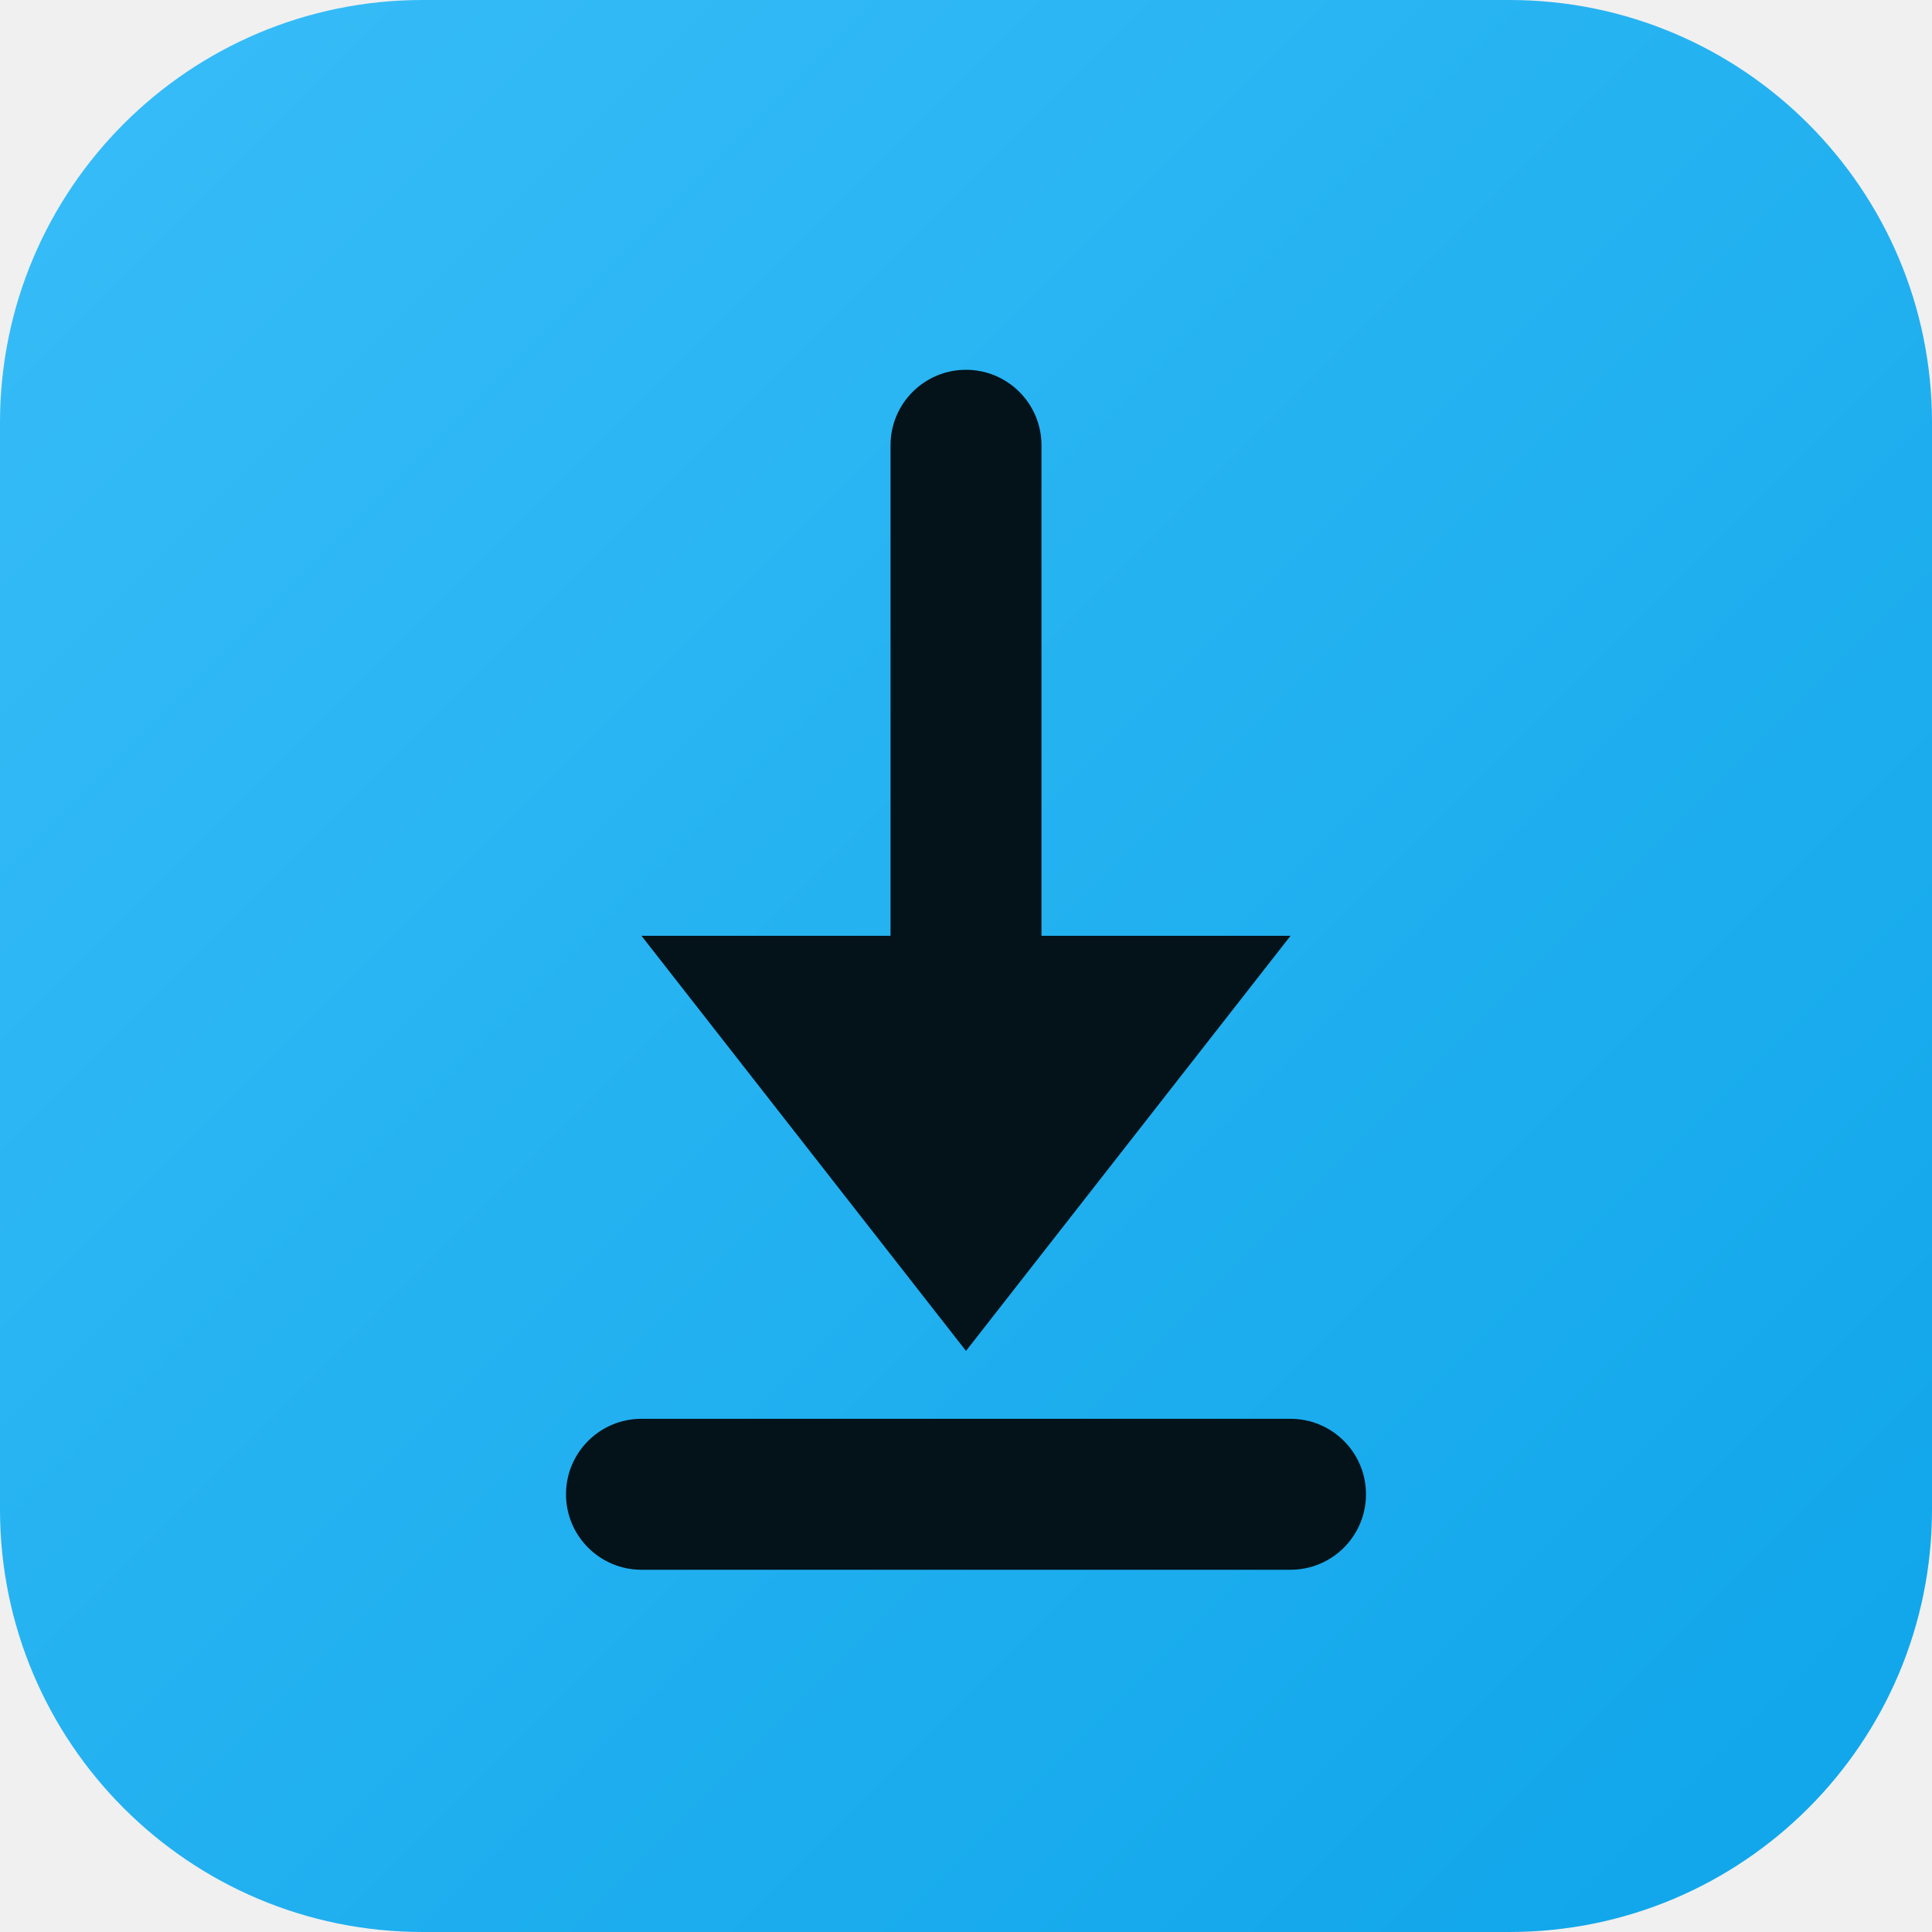
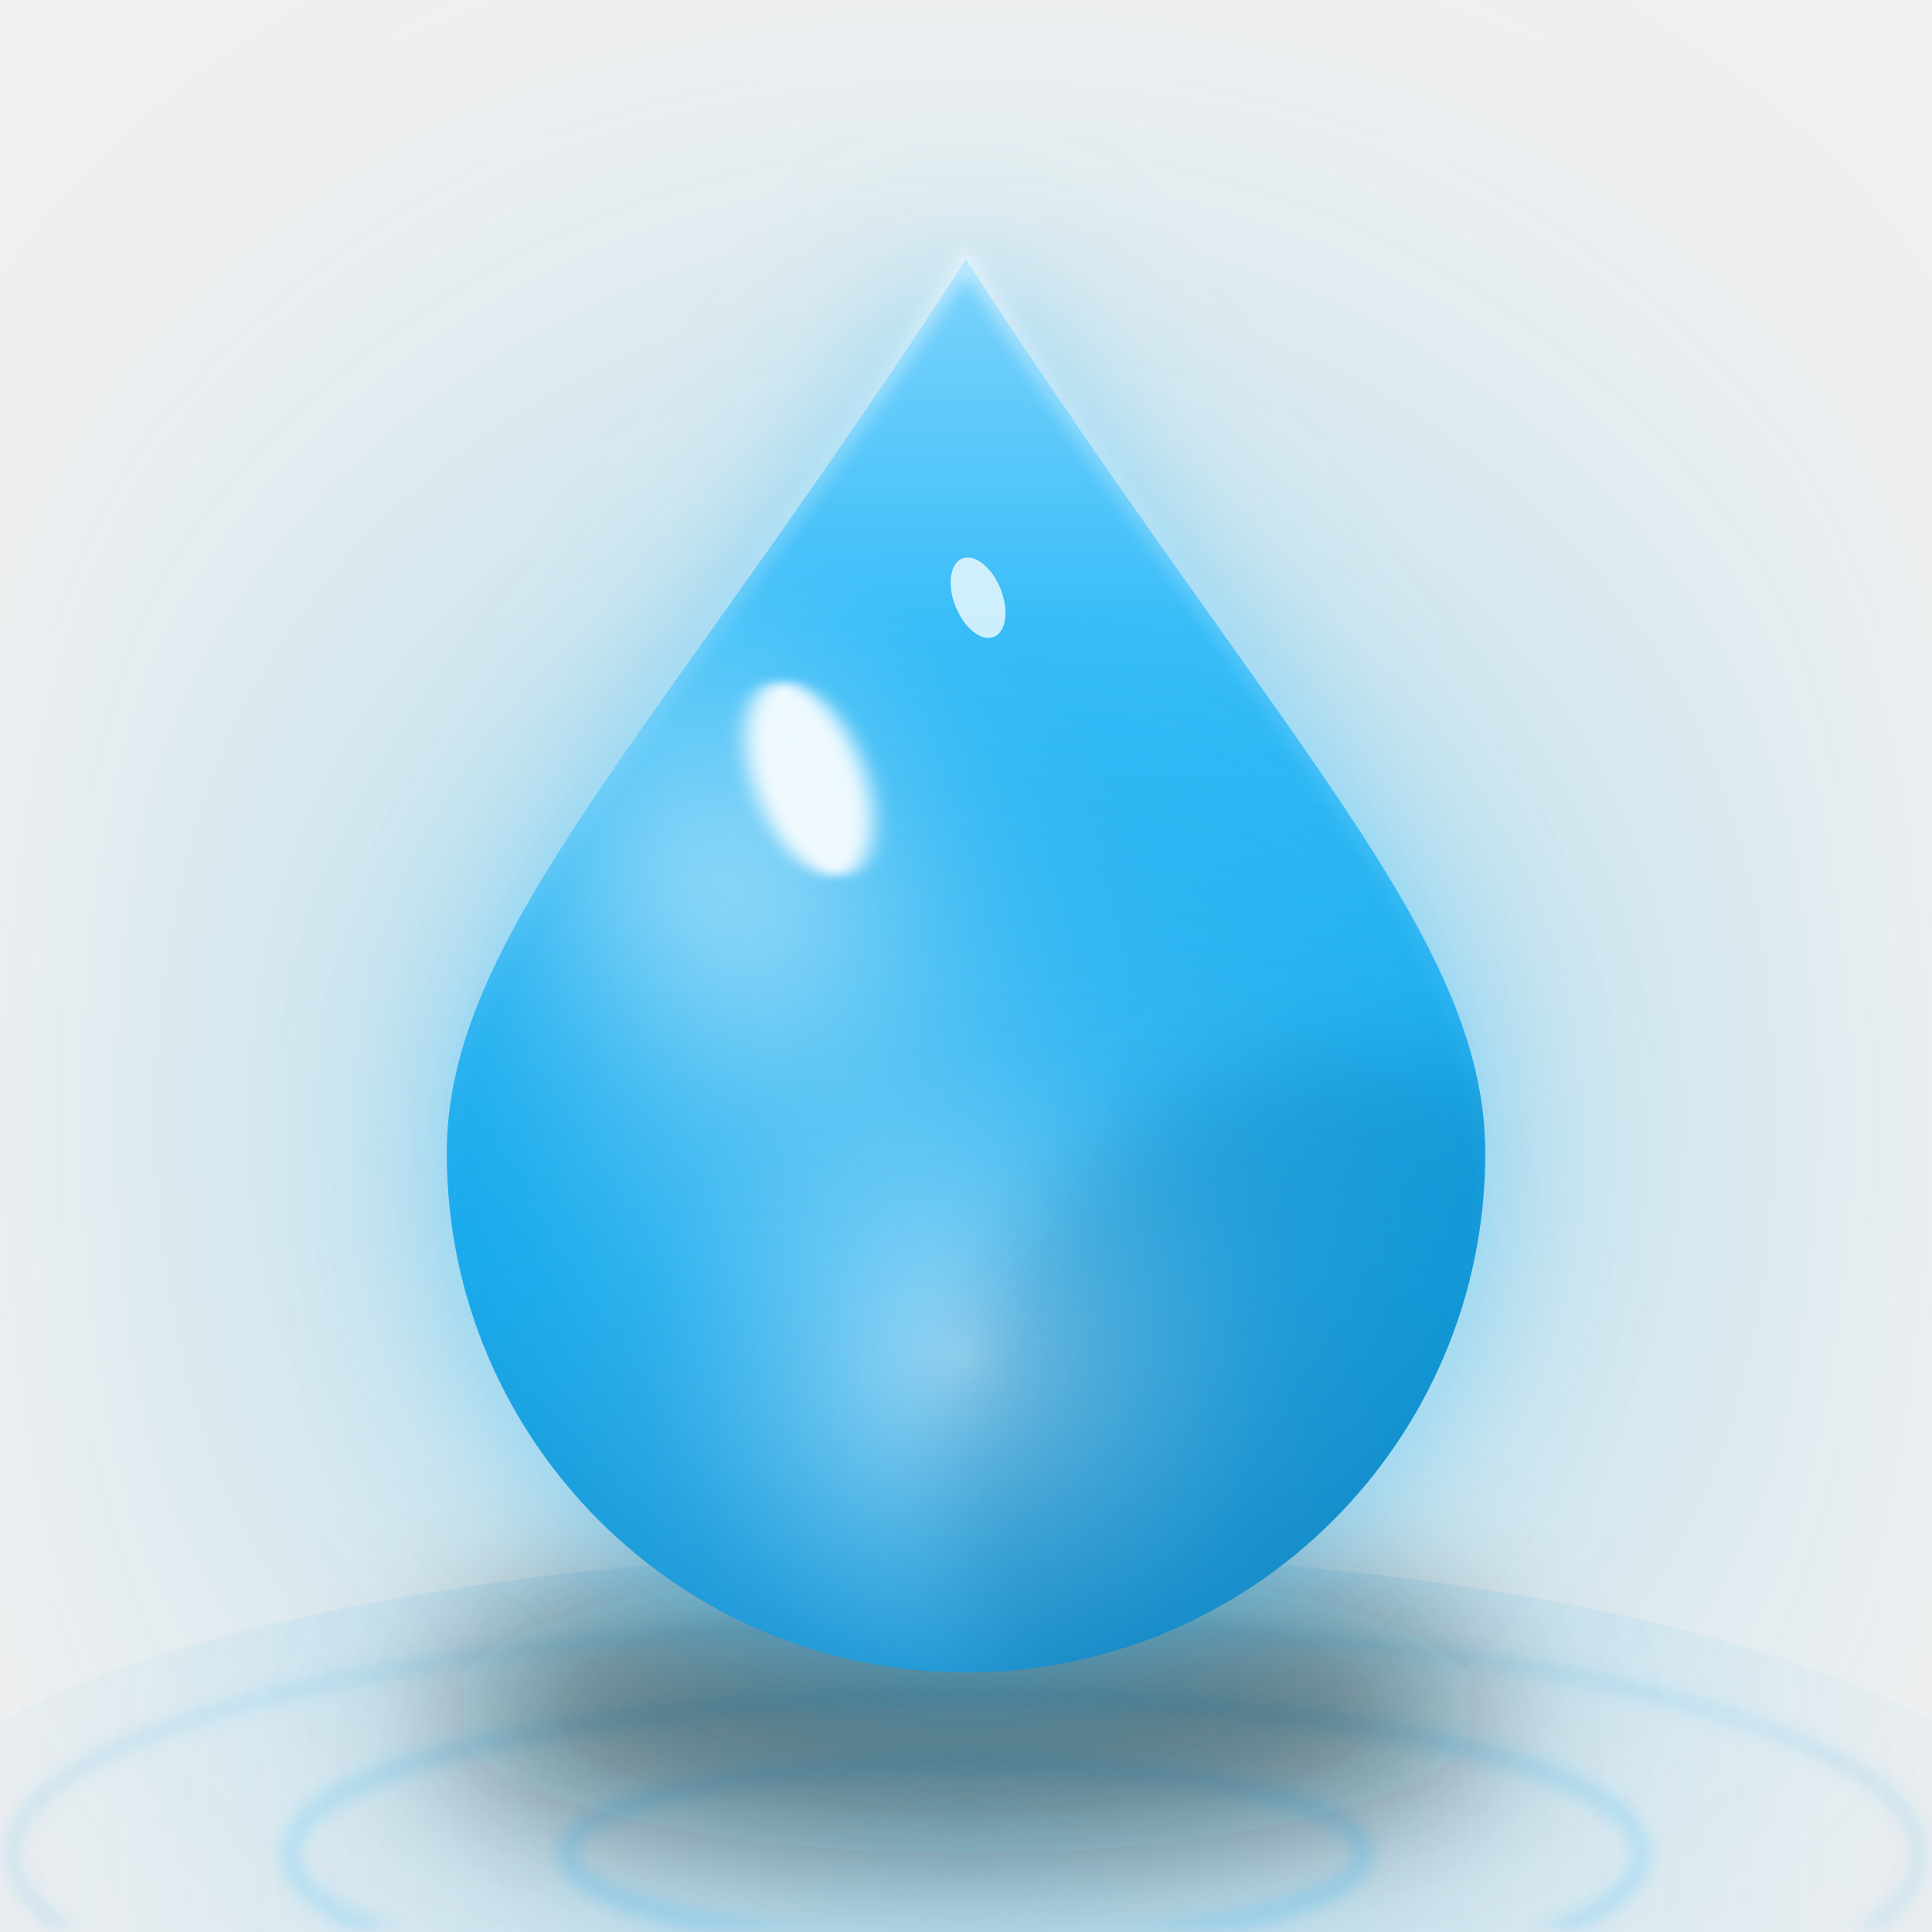
- <svg xmlns="http://www.w3.org/2000/svg" viewBox="0 0 512 512" role="img" aria-label="drop">
+ <svg xmlns="http://www.w3.org/2000/svg" viewBox="96 77 320 320">
  <defs>
-     <linearGradient id="g" x1="0" y1="0" x2="1" y2="1">
-       <stop offset="0" stop-color="#38bdf8" />
-       <stop offset="1" stop-color="#0ea5e9" />
+     <radialGradient id="bgGrad" cx="50%" cy="44%" r="62%" gradientUnits="objectBoundingBox">
+       <stop offset="0%" stop-color="#1b2740" />
+       <stop offset="55%" stop-color="#0f172a" />
+       <stop offset="100%" stop-color="#0a0f1e" />
+     </radialGradient>
+     <radialGradient id="ambient" cx="256" cy="262" r="190" gradientUnits="userSpaceOnUse">
+       <stop offset="0%" stop-color="#38bdf8" stop-opacity="0.48" />
+       <stop offset="42%" stop-color="#0ea5e9" stop-opacity="0.18" />
+       <stop offset="100%" stop-color="#0ea5e9" stop-opacity="0" />
+     </radialGradient>
+     <radialGradient id="halo" cx="256" cy="384" r="180" gradientUnits="userSpaceOnUse">
+       <stop offset="0%" stop-color="#38bdf8" stop-opacity="0.28" />
+       <stop offset="55%" stop-color="#0ea5e9" stop-opacity="0.08" />
+       <stop offset="100%" stop-color="#0ea5e9" stop-opacity="0" />
+     </radialGradient>
+     <linearGradient id="dropBody" x1="256" y1="120" x2="256" y2="354" gradientUnits="userSpaceOnUse">
+       <stop offset="0%" stop-color="#7dd3fc" />
+       <stop offset="26%" stop-color="#38bdf8" />
+       <stop offset="72%" stop-color="#0ea5e9" />
+       <stop offset="100%" stop-color="#0284c7" />
    </linearGradient>
+     <radialGradient id="innerGlow" cx="256" cy="302" r="128" gradientUnits="userSpaceOnUse">
+       <stop offset="0%" stop-color="#e0f2fe" stop-opacity="0.72" />
+       <stop offset="42%" stop-color="#7dd3fc" stop-opacity="0.28" />
+       <stop offset="100%" stop-color="#0ea5e9" stop-opacity="0" />
+     </radialGradient>
+     <linearGradient id="rim" x1="256" y1="120" x2="256" y2="300" gradientUnits="userSpaceOnUse">
+       <stop offset="0%" stop-color="#f0f9ff" stop-opacity="0.8" />
+       <stop offset="32%" stop-color="#bae6fd" stop-opacity="0.4" />
+       <stop offset="100%" stop-color="#38bdf8" stop-opacity="0" />
+     </linearGradient>
+     <radialGradient id="spec" cx="50%" cy="42%" r="60%" gradientUnits="objectBoundingBox">
+       <stop offset="0%" stop-color="#ffffff" stop-opacity="0.55" />
+       <stop offset="55%" stop-color="#ffffff" stop-opacity="0.14" />
+       <stop offset="100%" stop-color="#ffffff" stop-opacity="0" />
+     </radialGradient>
+     <clipPath id="dropClip">
+       <path d="M 256 120 C 308 200 342 232 342 268 A 86 86 0 1 1 170 268 C 170 232 204 200 256 120 Z" />
+     </clipPath>
+     <filter id="fBlurS" x="-60%" y="-60%" width="220%" height="220%">
+       <feGaussianBlur stdDeviation="1.4" />
+     </filter>
+     <filter id="fBlurM" x="-80%" y="-80%" width="260%" height="260%">
+       <feGaussianBlur stdDeviation="8" />
+     </filter>
+     <filter id="fBlurL" x="-100%" y="-100%" width="300%" height="300%">
+       <feGaussianBlur stdDeviation="26" />
+     </filter>
+     <filter id="fShadow" x="-80%" y="-80%" width="260%" height="260%">
+       <feGaussianBlur stdDeviation="13" />
+     </filter>
+     <filter id="fSpec" x="-80%" y="-80%" width="260%" height="260%">
+       <feGaussianBlur stdDeviation="9" />
+     </filter>
+     <filter id="fEdge" x="-90%" y="-90%" width="280%" height="280%">
+       <feGaussianBlur stdDeviation="13" />
+     </filter>
  </defs>
-   <rect width="512" height="512" rx="112" fill="url(#g)" />
-   <g fill="#04121a">
-     <rect x="236" y="98" width="40" height="190" rx="20" />
-     <path d="M170 248h172L256 358z" />
-     <rect x="150" y="376" width="212" height="40" rx="20" />
+   <ellipse cx="256" cy="262" rx="180" ry="180" fill="url(#ambient)" filter="url(#fBlurL)" />
+   <ellipse cx="256" cy="386" rx="180" ry="52" fill="url(#halo)" />
+   <g filter="url(#fBlurS)" fill="none">
+     <ellipse cx="256" cy="384" rx="66" ry="15" stroke="#7dd3fc" stroke-opacity="0.55" stroke-width="3" />
+     <ellipse cx="256" cy="384" rx="112" ry="26" stroke="#38bdf8" stroke-opacity="0.30" stroke-width="2.4" />
+     <ellipse cx="256" cy="384" rx="158" ry="38" stroke="#0ea5e9" stroke-opacity="0.15" stroke-width="2" />
  </g>
+   <ellipse cx="256" cy="360" rx="86" ry="24" fill="#04070f" opacity="0.5" filter="url(#fShadow)" />
+   <path d="M 256 120 C 308 200 342 232 342 268 A 86 86 0 1 1 170 268 C 170 232 204 200 256 120 Z" fill="#38bdf8" opacity="0.5" filter="url(#fEdge)" />
+   <path d="M 256 120 C 308 200 342 232 342 268 A 86 86 0 1 1 170 268 C 170 232 204 200 256 120 Z" fill="url(#dropBody)" />
+   <g clip-path="url(#dropClip)">
+     <path d="M 256 120 C 308 200 342 232 342 268 A 86 86 0 1 1 170 268 C 170 232 204 200 256 120 Z" fill="url(#innerGlow)" />
+     <ellipse cx="322" cy="322" rx="70" ry="70" fill="#0369a1" opacity="0.28" filter="url(#fBlurM)" />
+   </g>
+   <path d="M 256 120 C 308 200 342 232 342 268 A 86 86 0 1 1 170 268 C 170 232 204 200 256 120 Z" fill="none" stroke="url(#rim)" stroke-width="2" filter="url(#fBlurS)" />
+   <g clip-path="url(#dropClip)">
+     <ellipse cx="220" cy="234" rx="46" ry="64" fill="url(#spec)" transform="rotate(-20 220 234)" filter="url(#fSpec)" />
+   </g>
+   <ellipse cx="230" cy="206" rx="9" ry="17" fill="#ffffff" opacity="0.9" transform="rotate(-22 230 206)" filter="url(#fBlurS)" />
+   <ellipse cx="258" cy="176" rx="4" ry="7" fill="#ffffff" opacity="0.75" transform="rotate(-22 258 176)" />
</svg>
